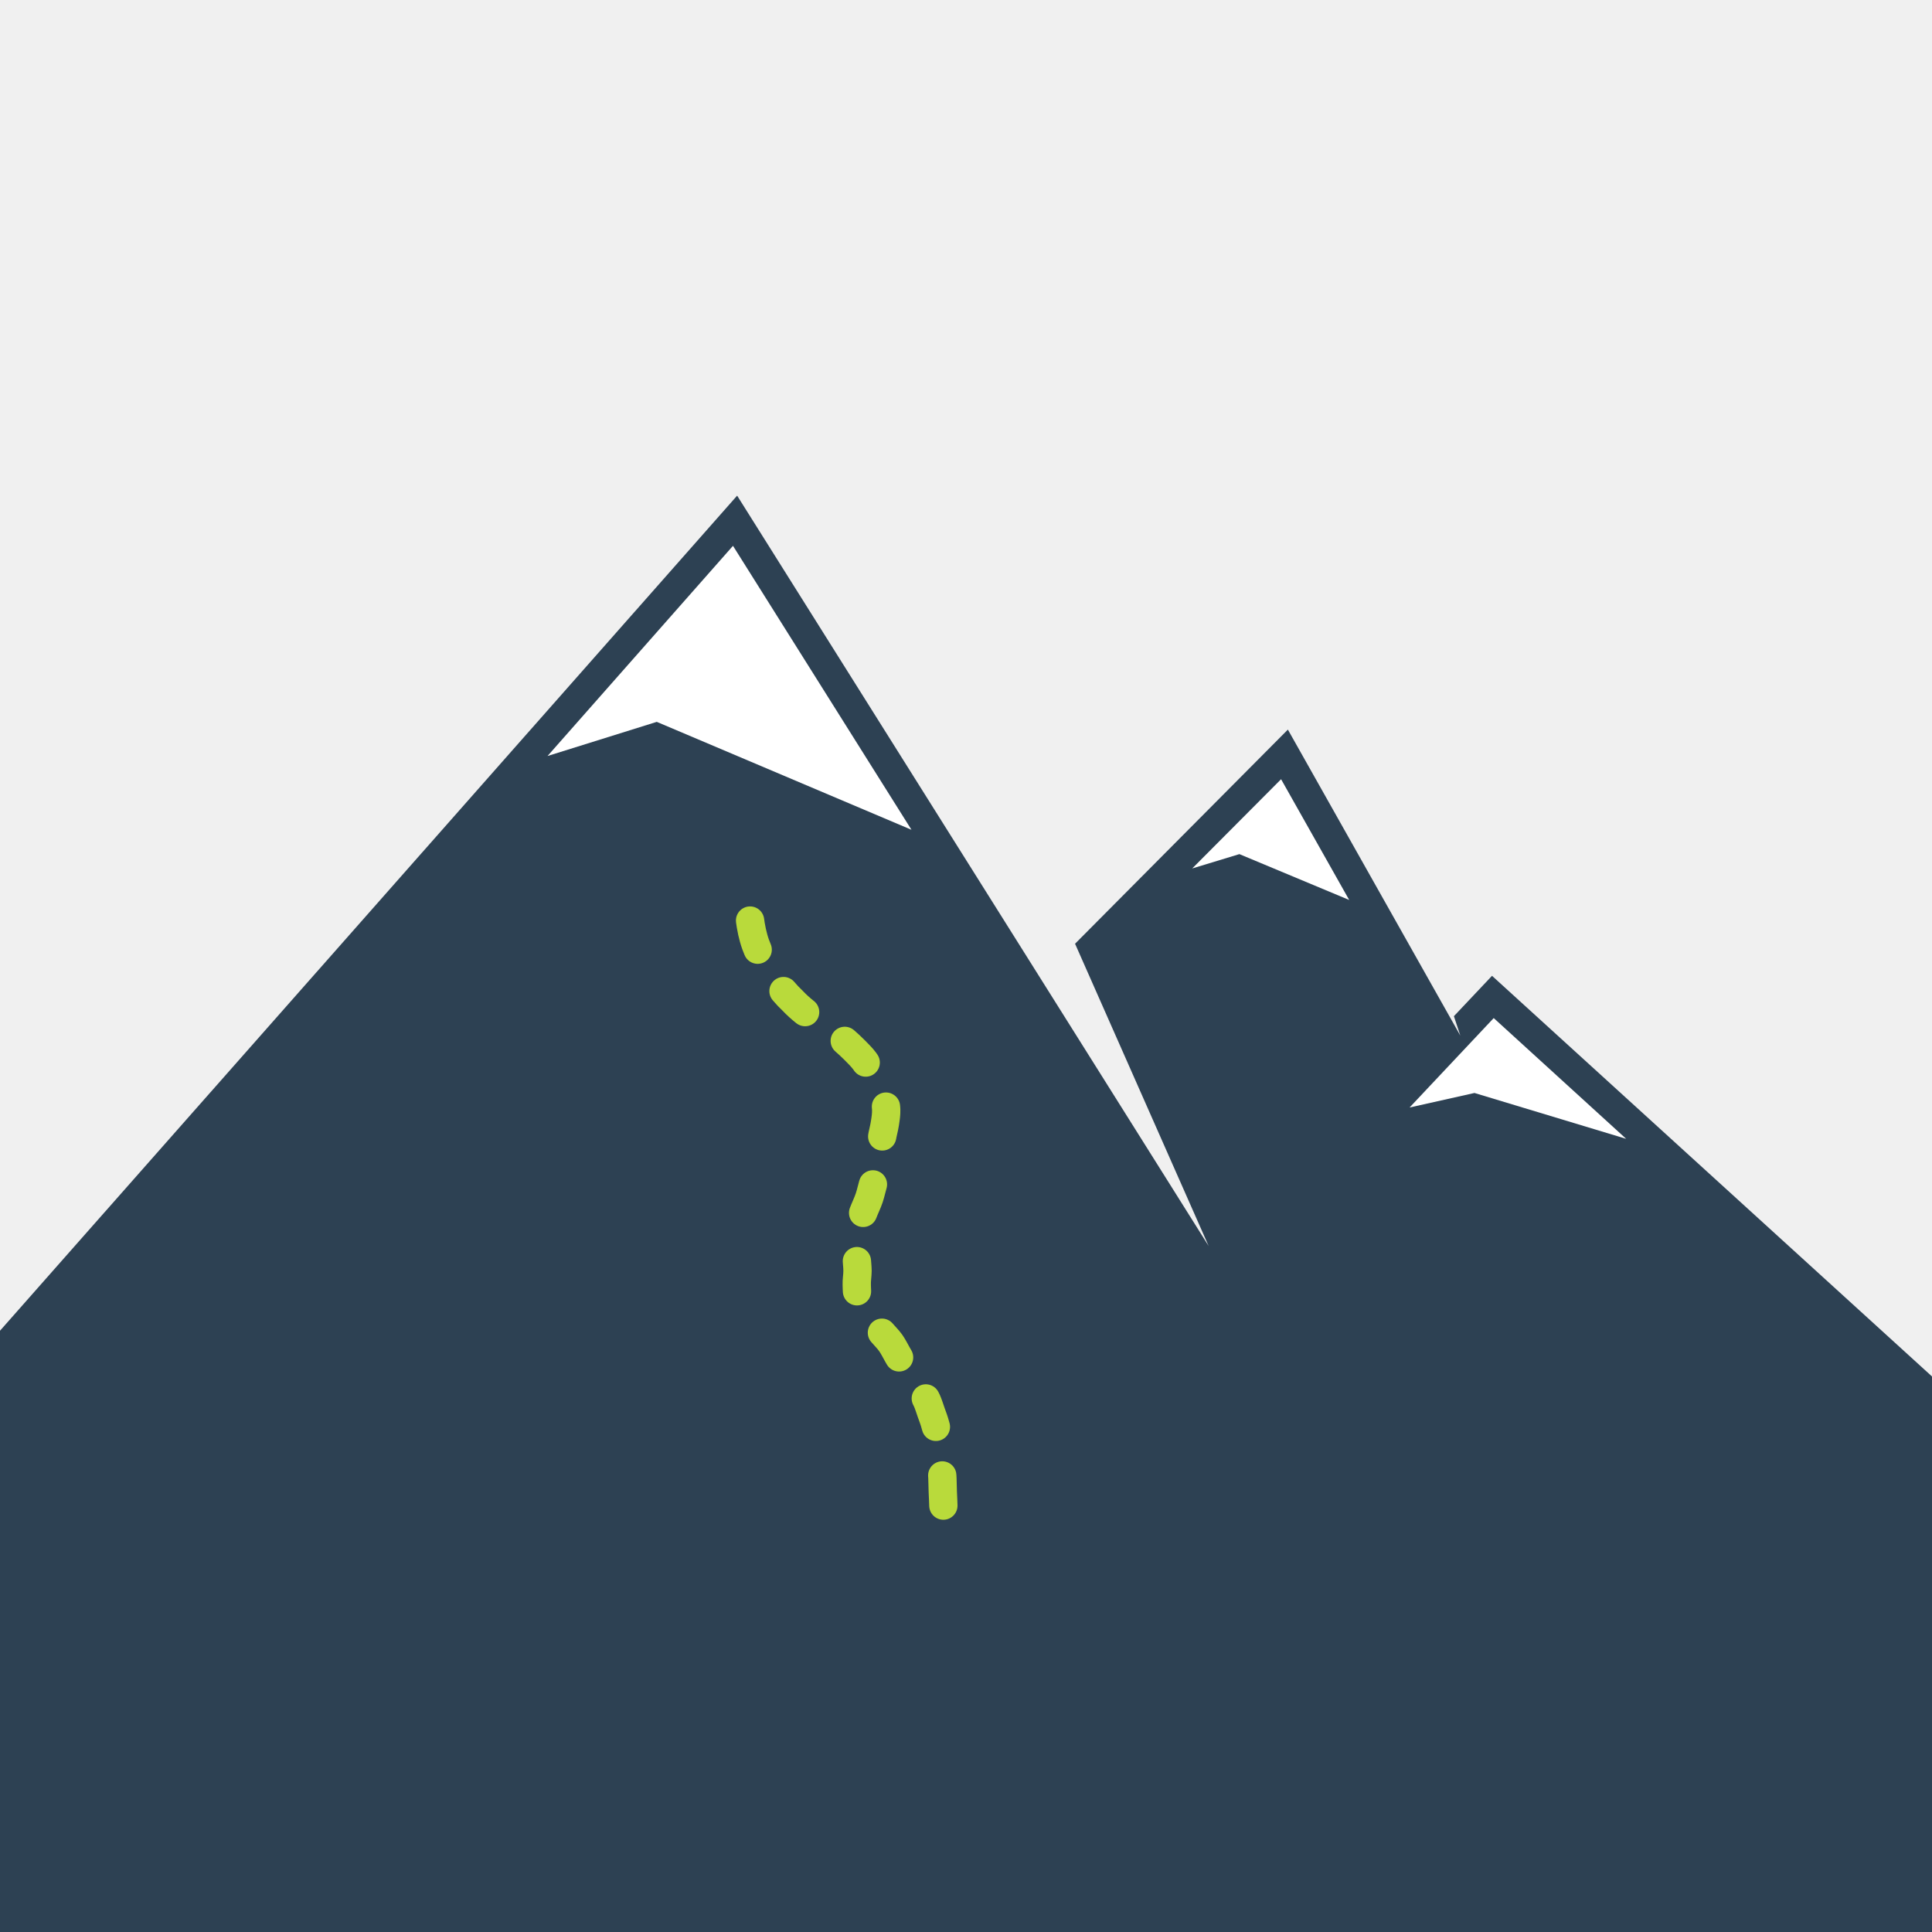
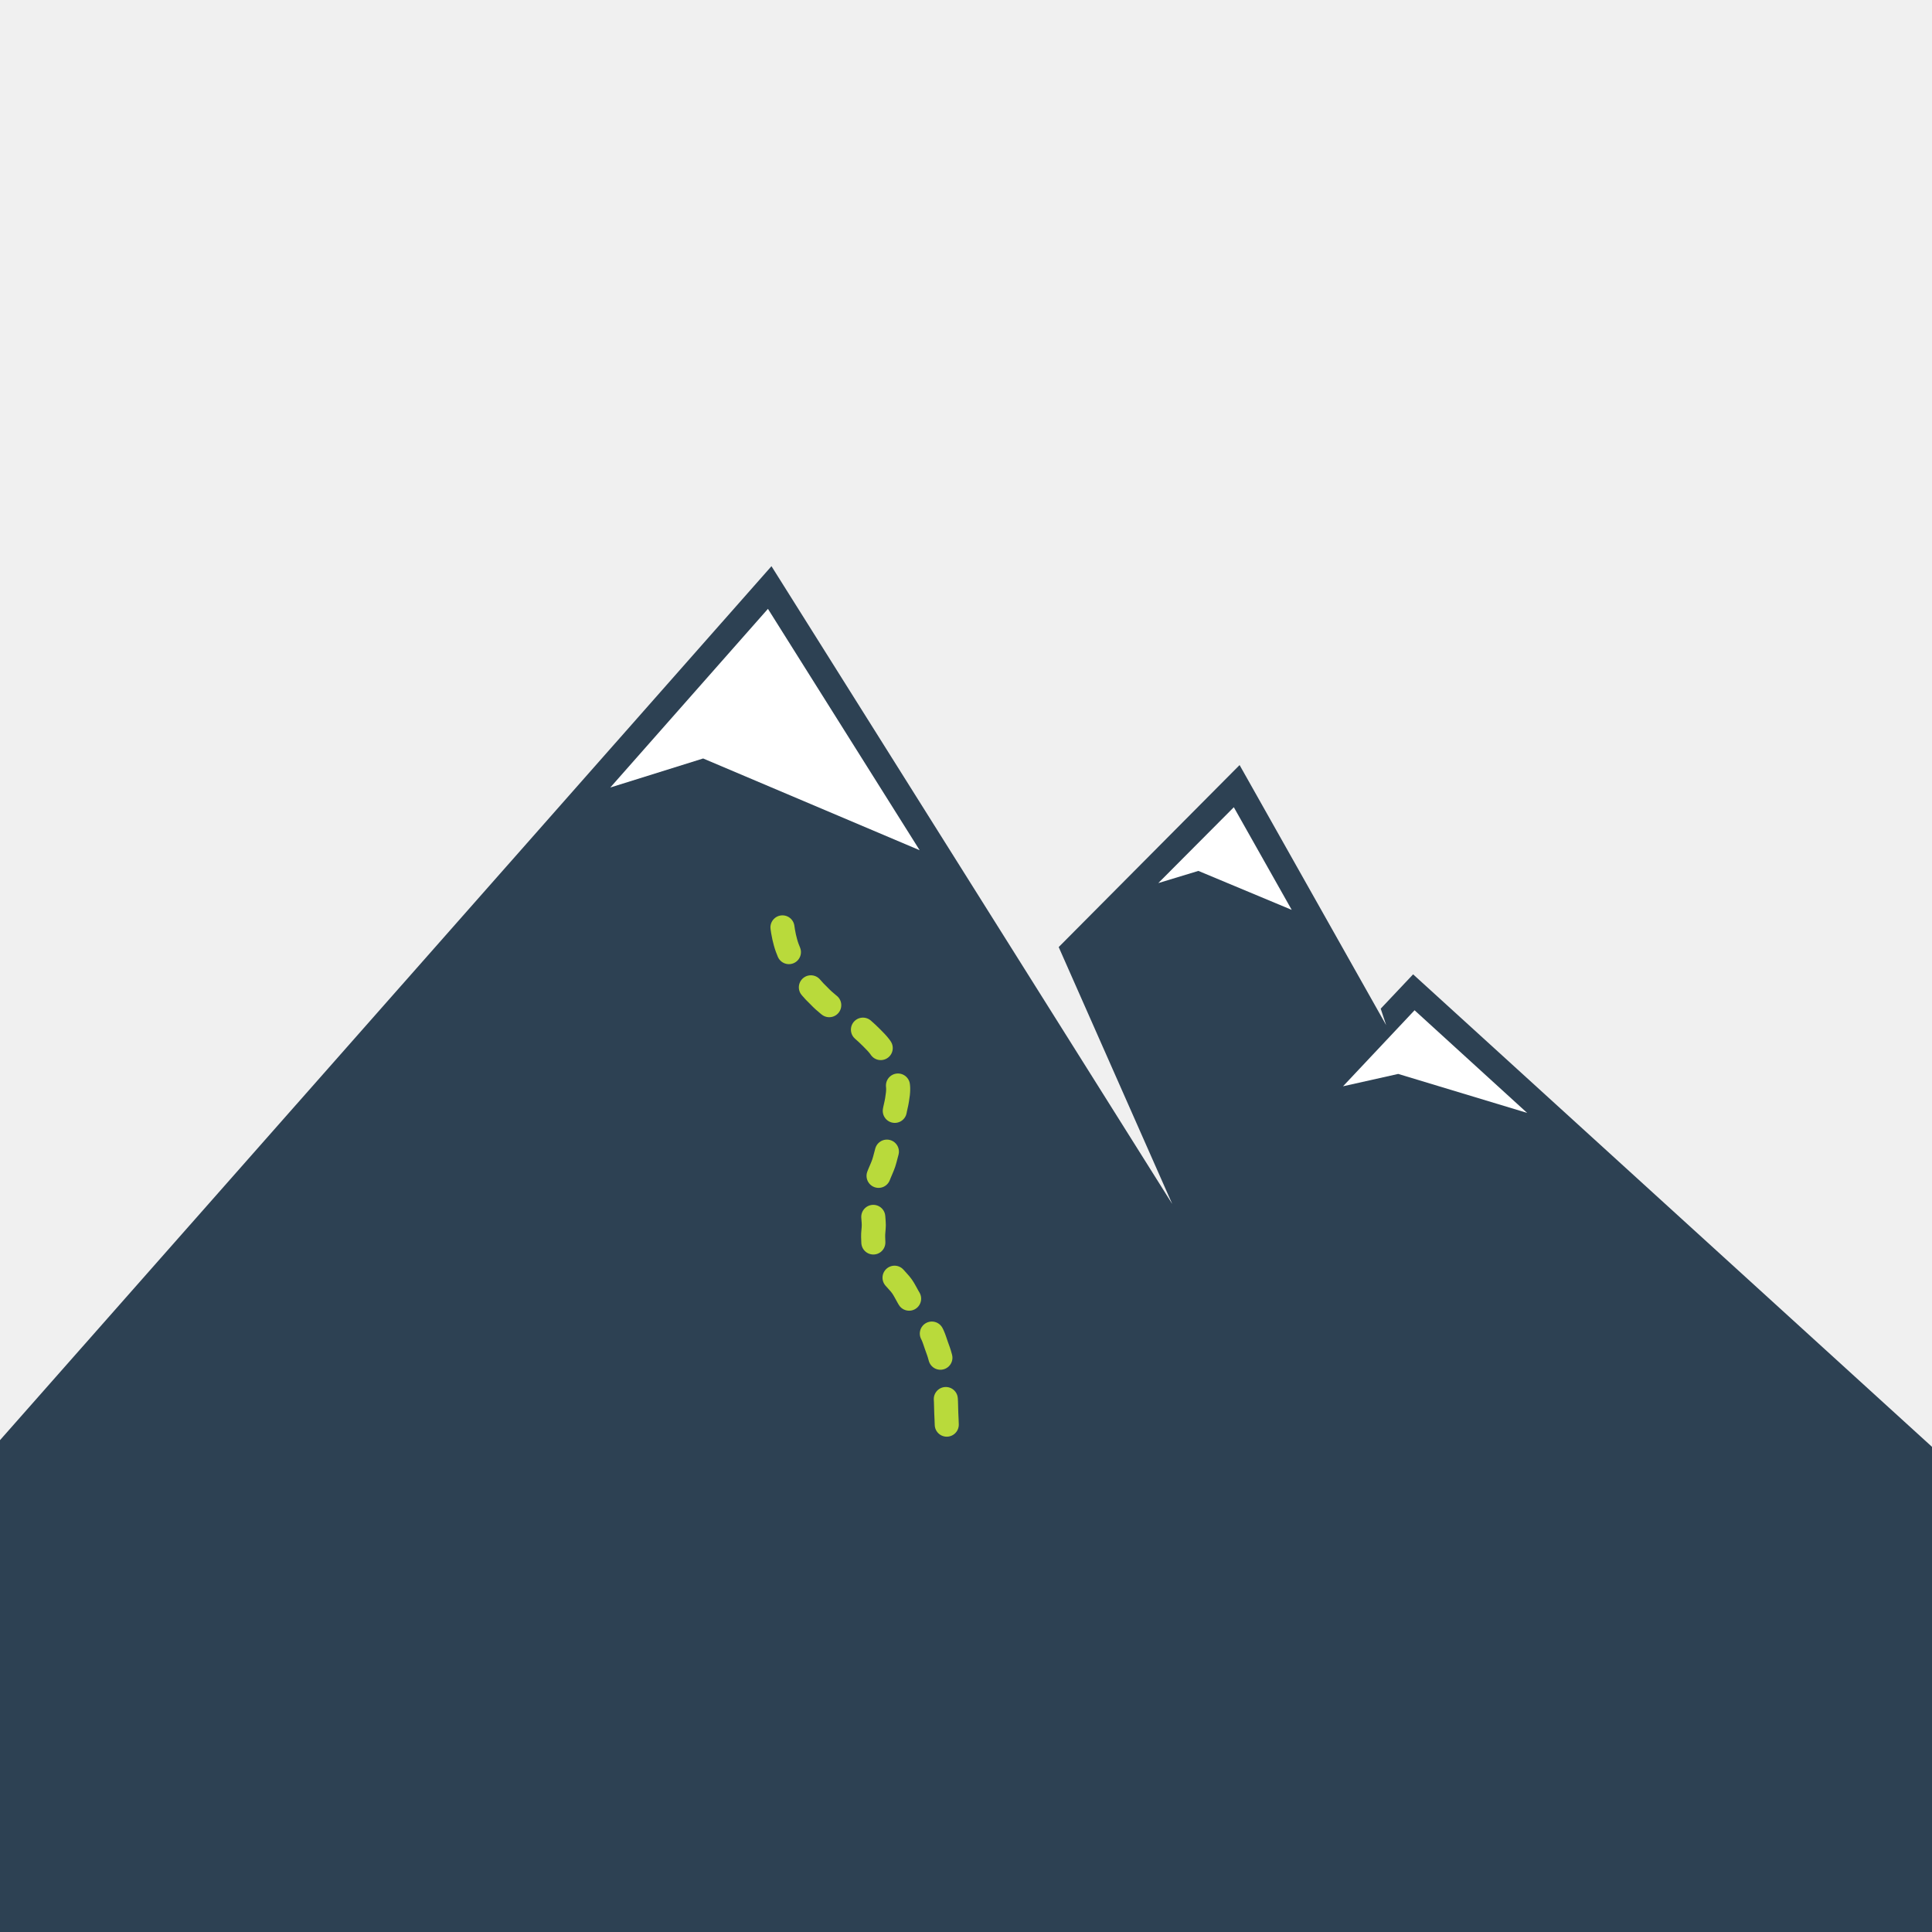
<svg xmlns="http://www.w3.org/2000/svg" viewBox="0 0 1024 1024" width="1024" height="1024">
-   <path fill="#2d4153" d="M-420 1181.1L390.7 262.7L640.6 660.4L569.8 500.2L682.6 386.7L774 548.9L770.6 538.6L790.8 517.2L1444 1112L1444 1700L-420 1700Z" />
-   <path fill="#ffffff" d="M388.5 289.3L483.1 439.8L348.1 382.6L290.2 400.7Z" />
-   <path fill="#ffffff" d="M679 413L715.1 477L656.9 452.7L631.9 460.3Z" />
-   <path fill="#ffffff" d="M791.7 539.6L861.9 603.6L781.5 579.3L747.1 587Z" />
-   <path d="M500 798C500 796.8 499.8 793.2 499.7 790.8C499.6 788.4 499.6 785.9 499.5 783.5C499.4 781.1 499.2 778.7 499 776.3C498.8 774 498.5 771.6 498.2 769.3C497.9 766.9 497.6 764.6 497.2 762.3C496.9 759.9 496.5 757.6 495.8 755.4C495.2 753.1 494.4 751 493.6 748.8C492.8 746.6 492.2 744.4 491.2 742.2C490.2 740.1 489.1 738 487.8 736C486.5 734 485 732.1 483.5 730.1C482.1 728.1 480.6 726.1 479.3 724.1C478 722.1 476.9 720 475.7 718C474.5 715.9 473.5 713.8 472.1 711.8C470.7 709.8 468.8 708 467.2 706.1C465.6 704.2 463.8 702.3 462.5 700.3C461.1 698.3 460.1 696.1 458.9 694.1C457.6 692.1 455.7 690.2 454.9 688.1C454.1 685.9 454.2 683.4 454.1 681C454 678.6 454.5 676 454.5 673.6C454.5 671.1 454.1 668.8 454.1 666.3C454.1 663.9 454.4 661.4 454.5 658.9C454.6 656.4 454.4 654 454.9 651.4C455.3 648.9 456.4 646.1 457.3 643.3C458.3 640.6 459.8 637.6 460.7 634.9C461.6 632.2 462.1 629.6 462.9 626.9C463.7 624.2 464.9 621.3 465.5 618.7C466.2 616 466.2 613.6 466.5 611C466.8 608.5 466.9 606 467.4 603.4C467.8 600.8 468.6 598.1 469 595.5C469.4 593 469.8 590.4 469.7 588C469.6 585.6 469.1 583.3 468.5 581.1C467.8 578.8 467 576.7 466 574.6C464.9 572.5 463.3 570.5 462.1 568.5C460.8 566.5 459.8 564.4 458.3 562.4C456.8 560.4 455 558.6 453.1 556.7C451.3 554.9 449.4 553.1 447.3 551.3C445.3 549.5 443.2 547.8 440.9 546.1C438.6 544.4 435.8 542.8 433.4 541.2C430.9 539.5 428.5 537.9 426.3 536.1C424.2 534.4 422.2 532.6 420.4 530.7C418.5 528.9 416.7 527 415.1 525.1C413.4 523.2 411.9 521.3 410.4 519.3C409 517.3 407.6 515.3 406.4 513.3C405.2 511.2 404.2 509.1 403.2 507C402.2 504.9 401.3 502.8 400.5 500.6C399.7 498.4 399.1 496.1 398.6 493.9C398.1 491.6 397.7 489.2 397.4 486.9C397.1 484.6 396.8 481 396.7 479.8" fill="none" stroke="#b9da3b" stroke-width="15" stroke-linecap="round" stroke-dasharray="16 26" />
+   <g transform="translate(512 512) scale(0.85) translate(-512 -512)">
+     <path fill="#2d4153" d="M-420 1181.1L390.7 262.7L640.6 660.4L569.8 500.2L682.6 386.7L774 548.9L770.6 538.6L790.8 517.2L1444 1112L1444 1700L-420 1700Z" />
+     <path fill="#ffffff" d="M388.5 289.3L483.1 439.8L348.1 382.6L290.2 400.7Z" />
+     <path fill="#ffffff" d="M679 413L715.1 477L656.9 452.7L631.9 460.3Z" />
+     <path fill="#ffffff" d="M791.7 539.6L861.9 603.6L781.5 579.3L747.1 587Z" />
+     <path d="M500 798C500 796.8 499.8 793.2 499.7 790.8C499.6 788.4 499.6 785.9 499.5 783.5C499.4 781.1 499.2 778.7 499 776.3C498.8 774 498.5 771.6 498.2 769.3C497.9 766.9 497.6 764.6 497.2 762.3C496.9 759.9 496.5 757.6 495.8 755.4C495.2 753.1 494.4 751 493.6 748.8C492.8 746.6 492.2 744.4 491.2 742.2C490.2 740.1 489.1 738 487.8 736C486.5 734 485 732.1 483.5 730.1C482.1 728.1 480.6 726.1 479.3 724.1C478 722.1 476.9 720 475.7 718C474.5 715.9 473.5 713.8 472.1 711.8C470.7 709.8 468.8 708 467.2 706.1C465.6 704.2 463.8 702.3 462.5 700.3C461.1 698.3 460.1 696.1 458.9 694.1C457.6 692.1 455.7 690.2 454.9 688.1C454.1 685.9 454.2 683.4 454.1 681C454 678.6 454.5 676 454.5 673.6C454.5 671.1 454.1 668.8 454.1 666.3C454.1 663.9 454.4 661.4 454.5 658.9C454.6 656.4 454.4 654 454.9 651.4C455.3 648.9 456.4 646.1 457.3 643.3C458.3 640.6 459.8 637.6 460.7 634.9C461.6 632.2 462.1 629.6 462.9 626.9C463.7 624.2 464.9 621.3 465.5 618.7C466.2 616 466.2 613.6 466.5 611C466.8 608.5 466.9 606 467.4 603.4C467.8 600.8 468.6 598.1 469 595.5C469.4 593 469.8 590.4 469.7 588C469.6 585.6 469.1 583.3 468.5 581.1C467.8 578.8 467 576.7 466 574.6C464.9 572.5 463.3 570.5 462.1 568.5C460.8 566.5 459.8 564.4 458.3 562.4C456.8 560.4 455 558.6 453.1 556.7C451.3 554.9 449.4 553.1 447.3 551.3C445.3 549.5 443.2 547.8 440.9 546.1C438.6 544.4 435.8 542.8 433.4 541.2C430.9 539.5 428.5 537.9 426.3 536.1C424.2 534.4 422.2 532.6 420.4 530.7C418.5 528.9 416.7 527 415.1 525.1C413.4 523.2 411.9 521.3 410.4 519.3C409 517.3 407.6 515.3 406.4 513.3C405.2 511.2 404.2 509.1 403.2 507C402.2 504.9 401.3 502.8 400.5 500.6C399.7 498.4 399.1 496.1 398.6 493.9C398.1 491.6 397.7 489.2 397.4 486.9C397.1 484.6 396.8 481 396.7 479.8" fill="none" stroke="#b9da3b" stroke-width="15" stroke-linecap="round" stroke-dasharray="16 26" />
+   </g>
</svg>
